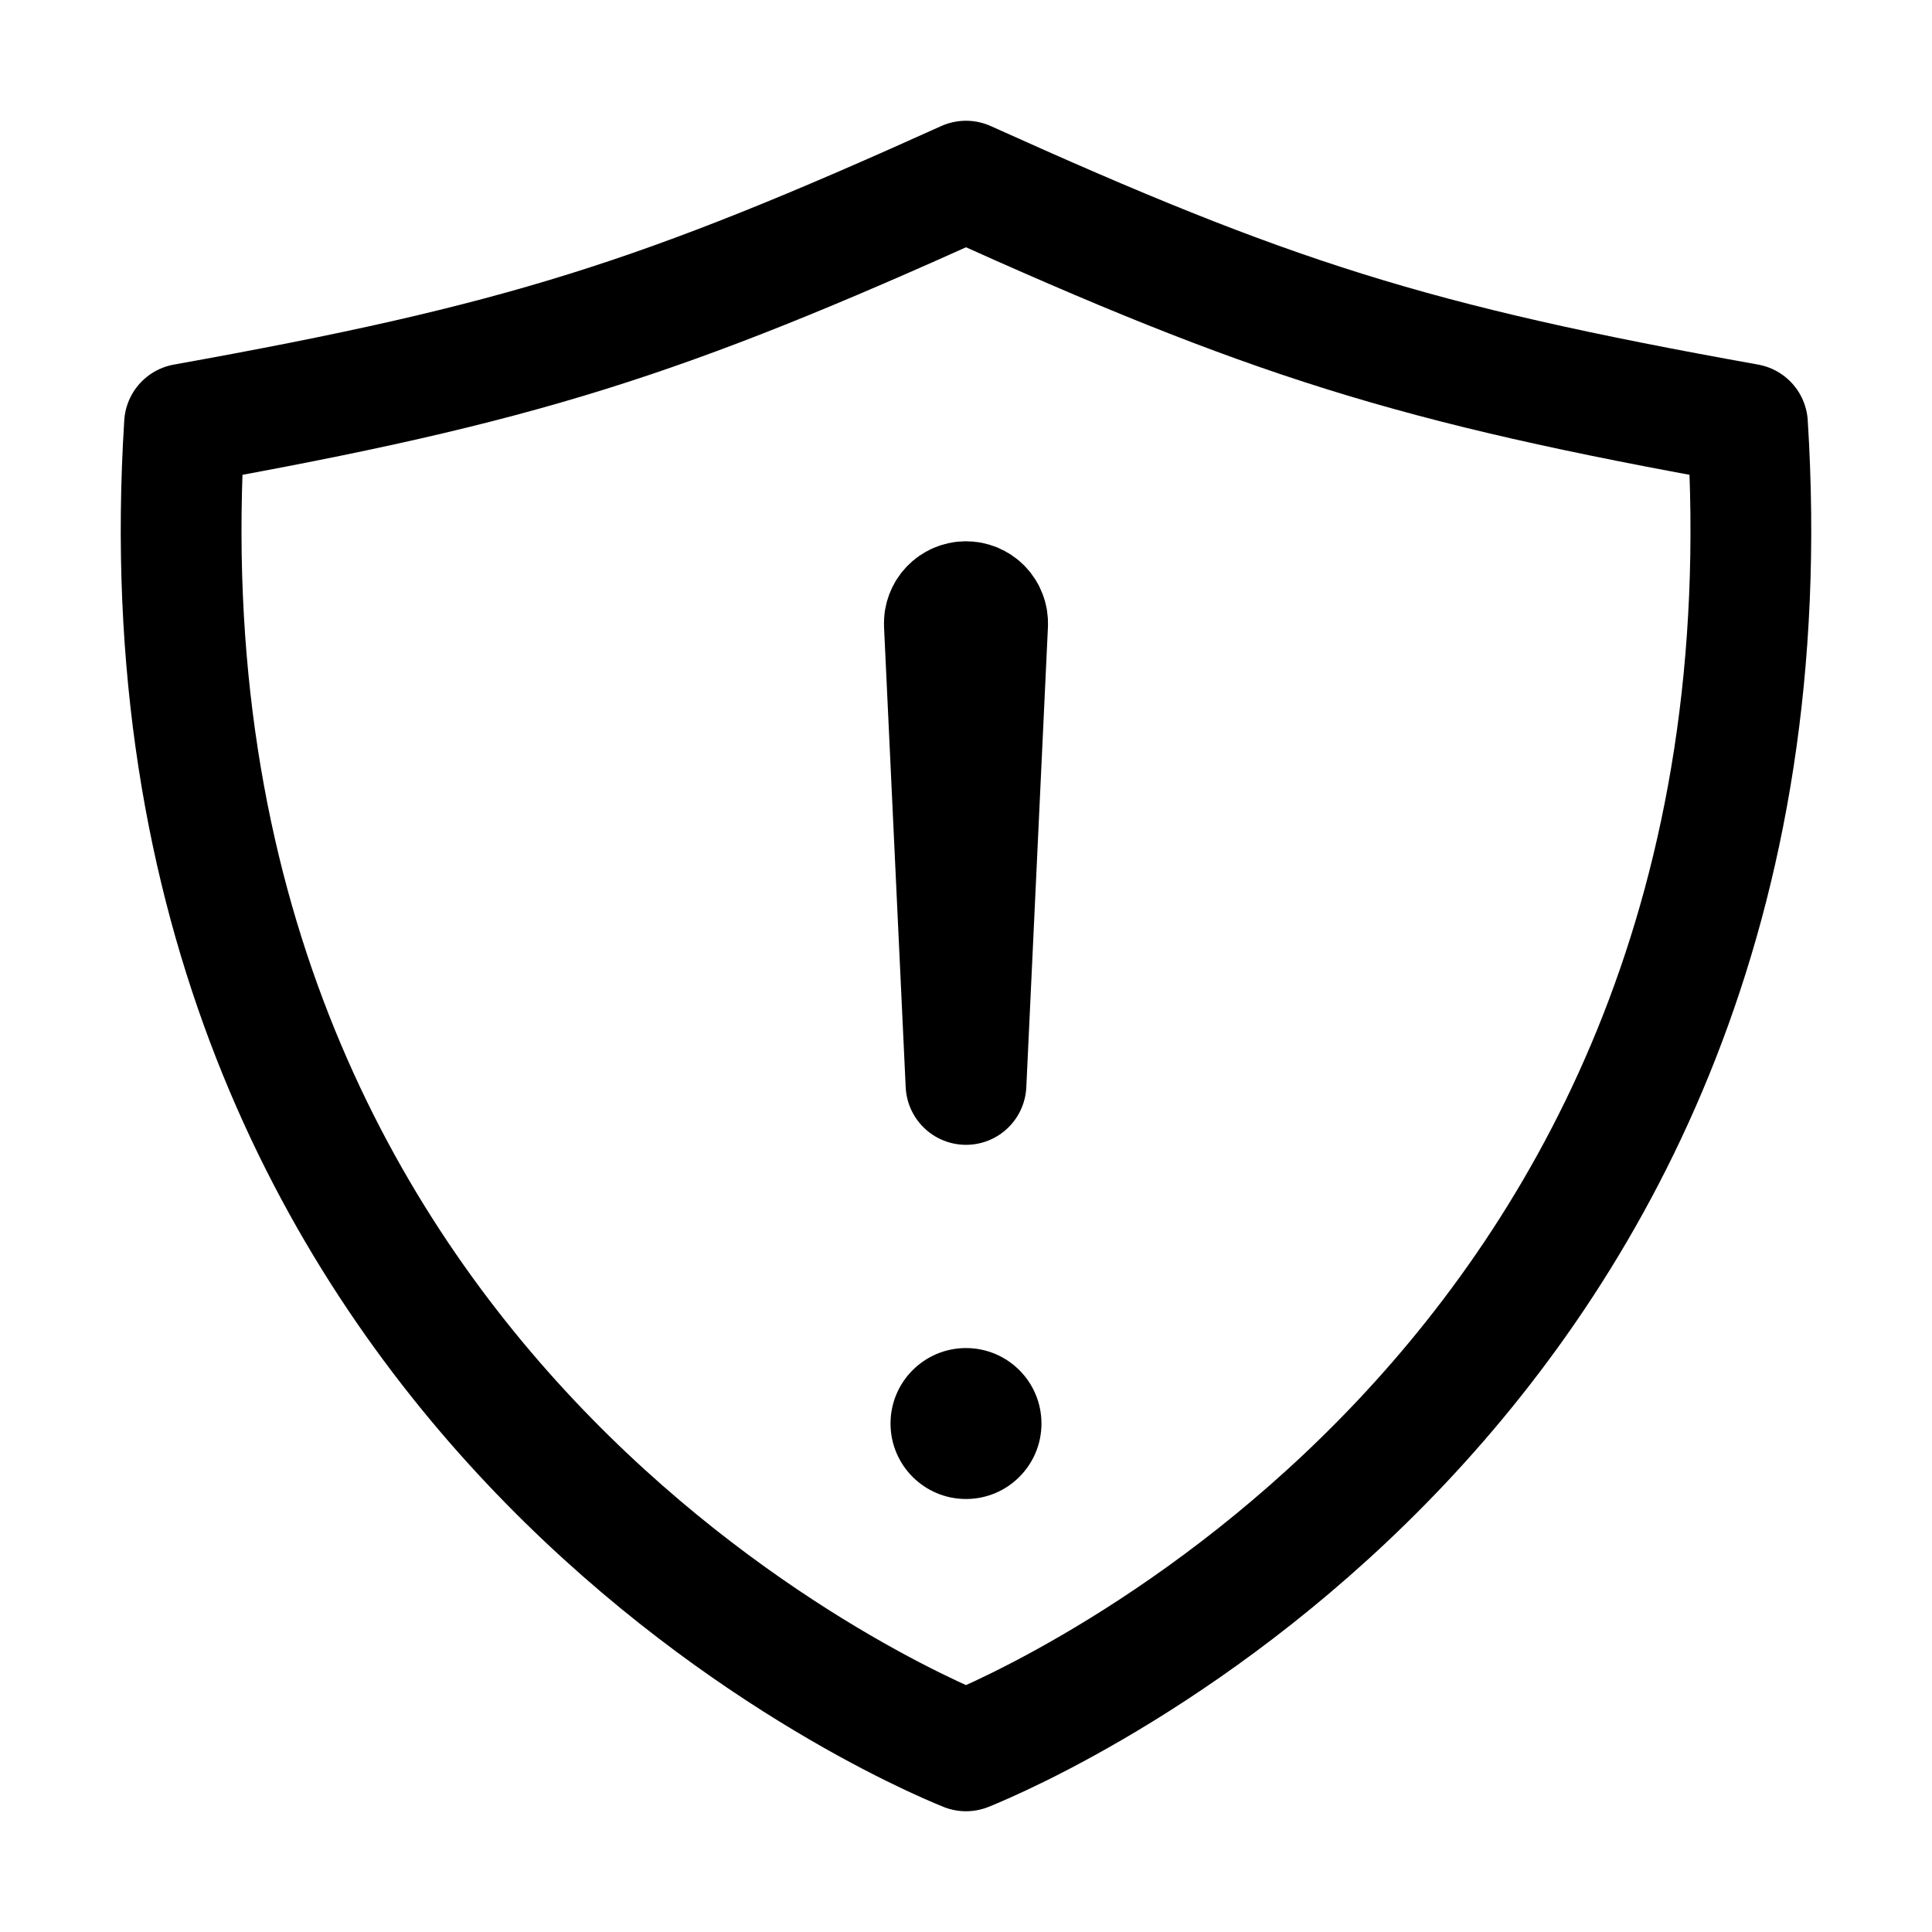
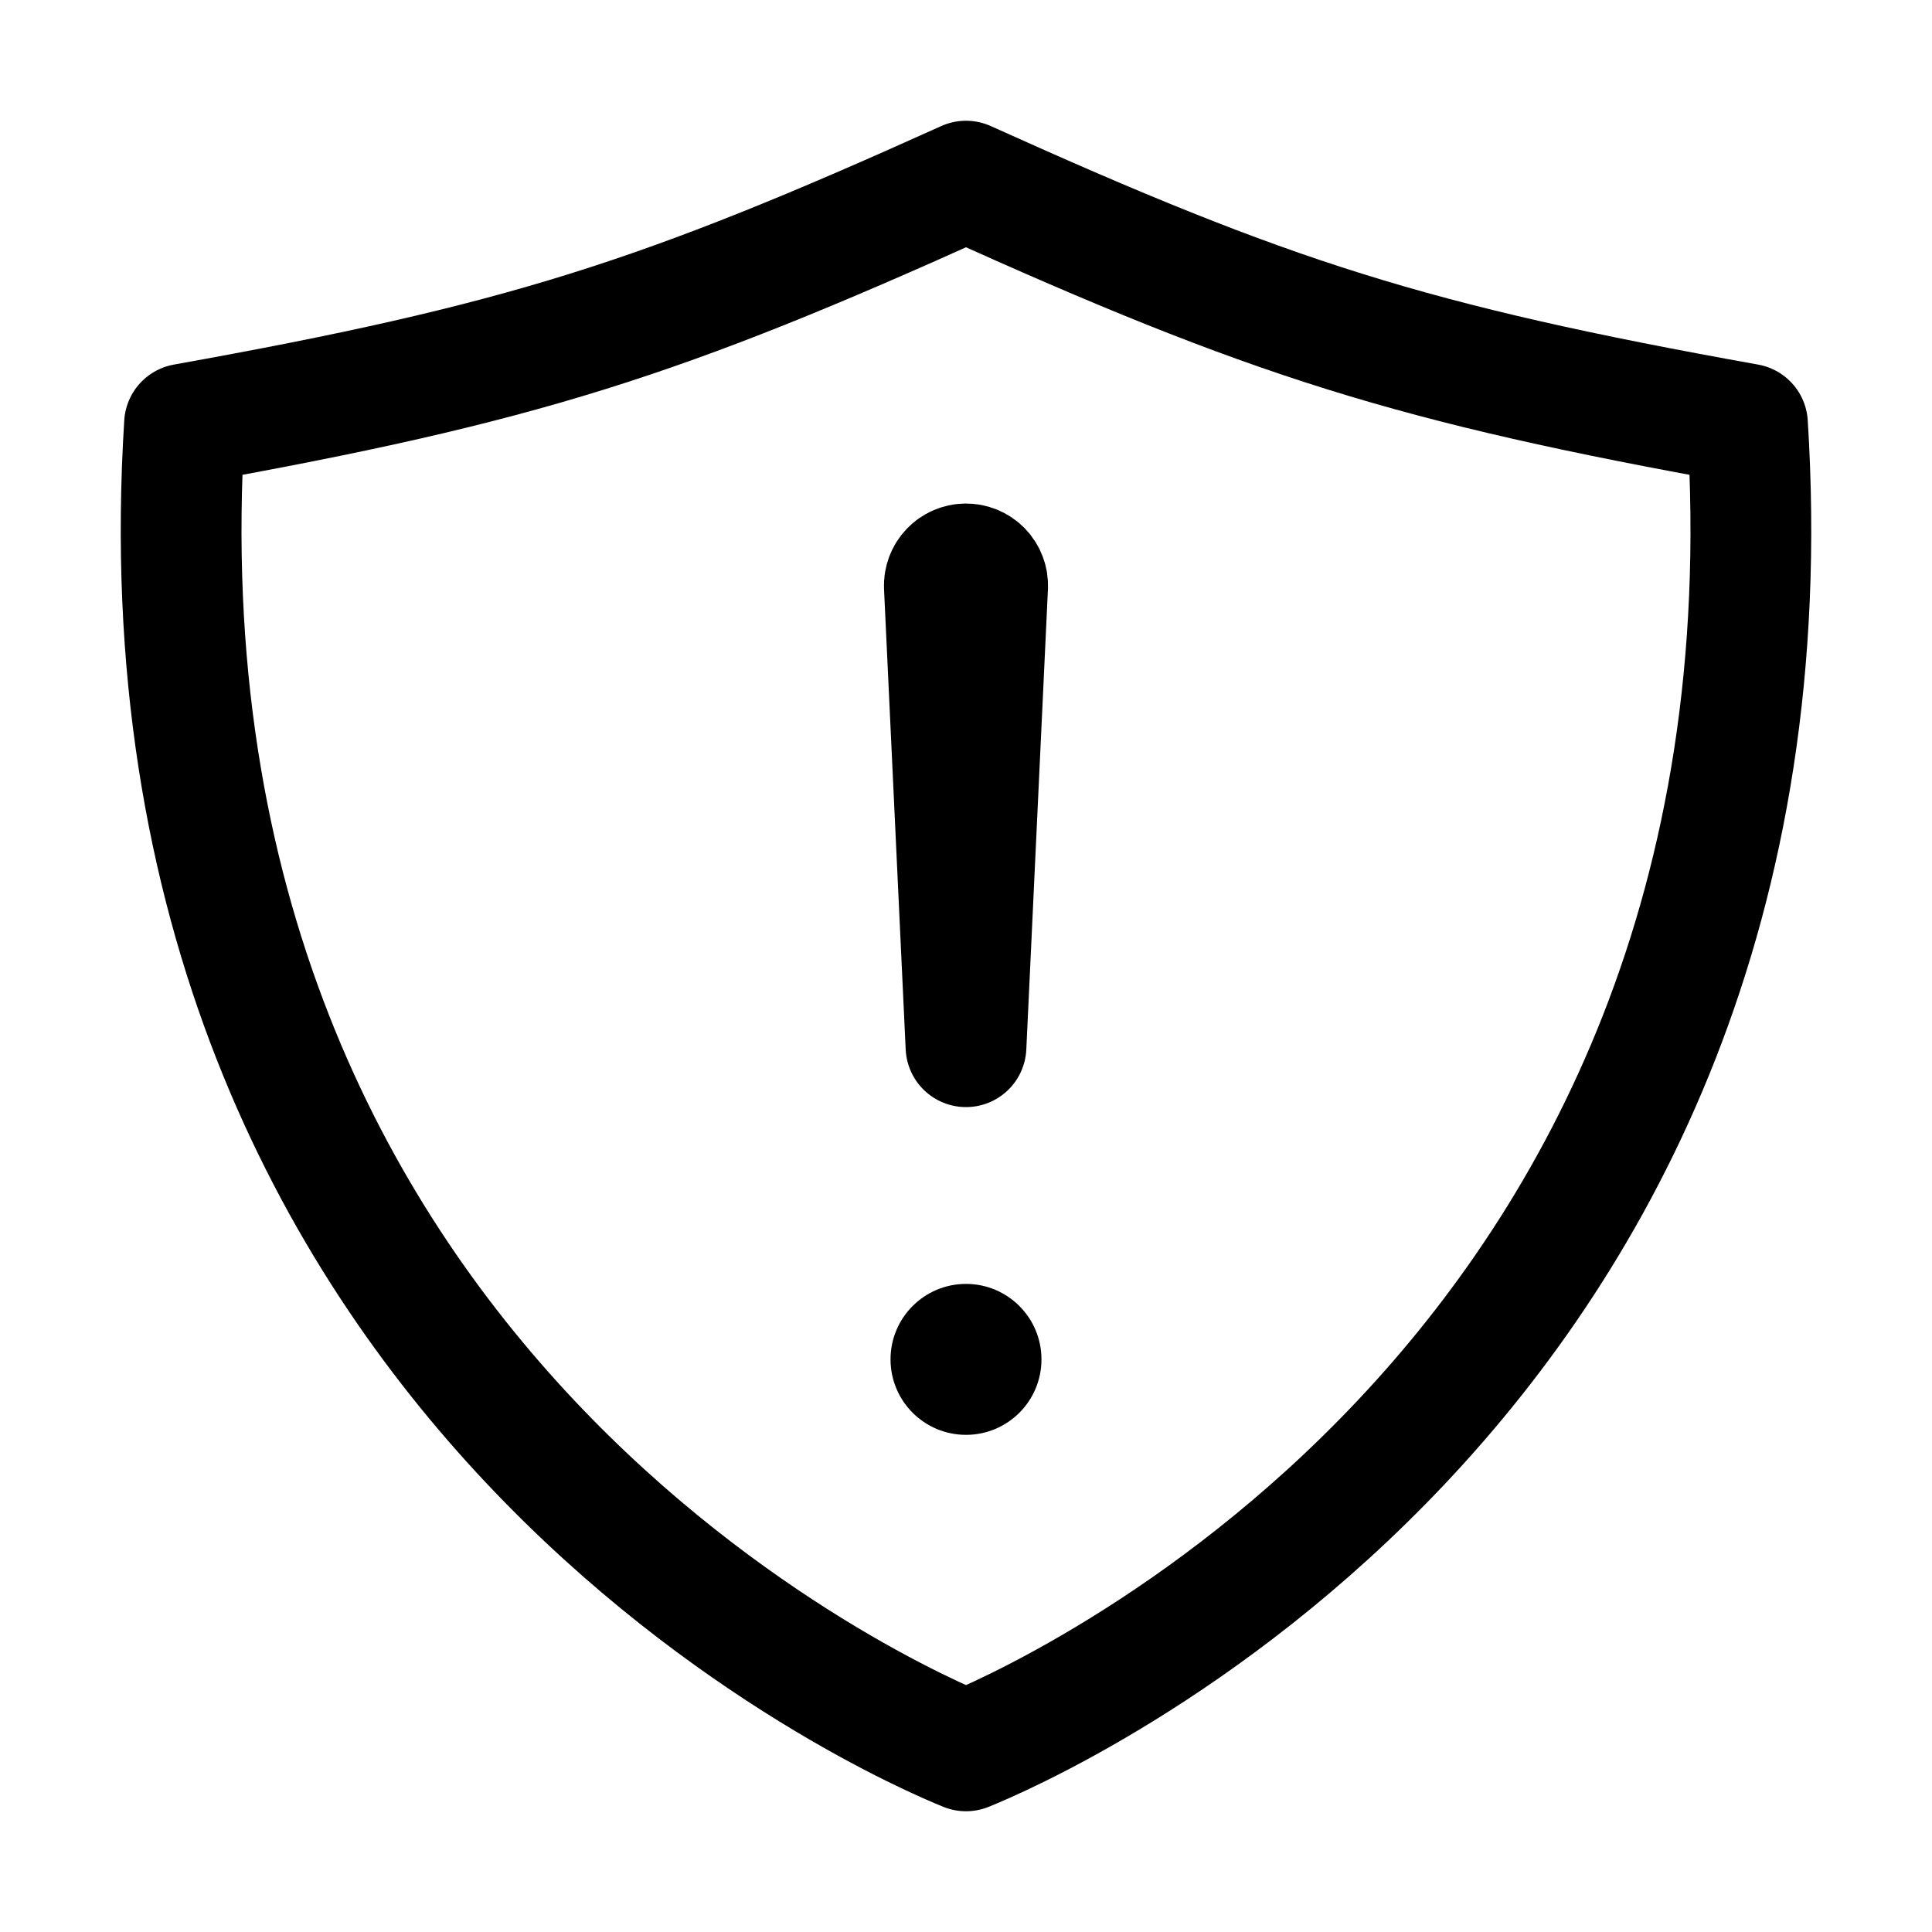
<svg xmlns="http://www.w3.org/2000/svg" class="ionicon" viewBox="0 0 512 512">
-   <path d="M250.26 165.39l5.74 122 5.73-121.95a5.74 5.74 0 00-5.79-6h0a5.74 5.74 0 00-5.68 5.95z" fill="none" stroke="currentColor" stroke-linecap="round" stroke-linejoin="round" stroke-width="32" />
-   <path fill="currentColor" d="M256 397.25a20 20 0 1120-20 20 20 0 01-20 20z" />
+   <path d="M250.26 155.39l5.74 122 5.73-121.95a5.74 5.74 0 00-5.79-6h0a5.74 5.74 0 00-5.68 5.95z" fill="none" stroke="currentColor" stroke-linecap="round" stroke-linejoin="round" stroke-width="32" />
+   <path fill="currentColor" d="M256 380.25a20 20 0 1120-20 20 20 0 01-20 20z" />
  <path d="M463.1 112.37C373.68 96.33 336.71 84.45 256 48c-80.71 36.45-117.68 48.33-207.1 64.37C32.7 369.13 240.58 457.79 256 464c15.42-6.21 223.3-94.87 207.1-351.63z" fill="none" stroke="currentColor" stroke-linecap="round" stroke-linejoin="round" stroke-width="32" />
</svg>
